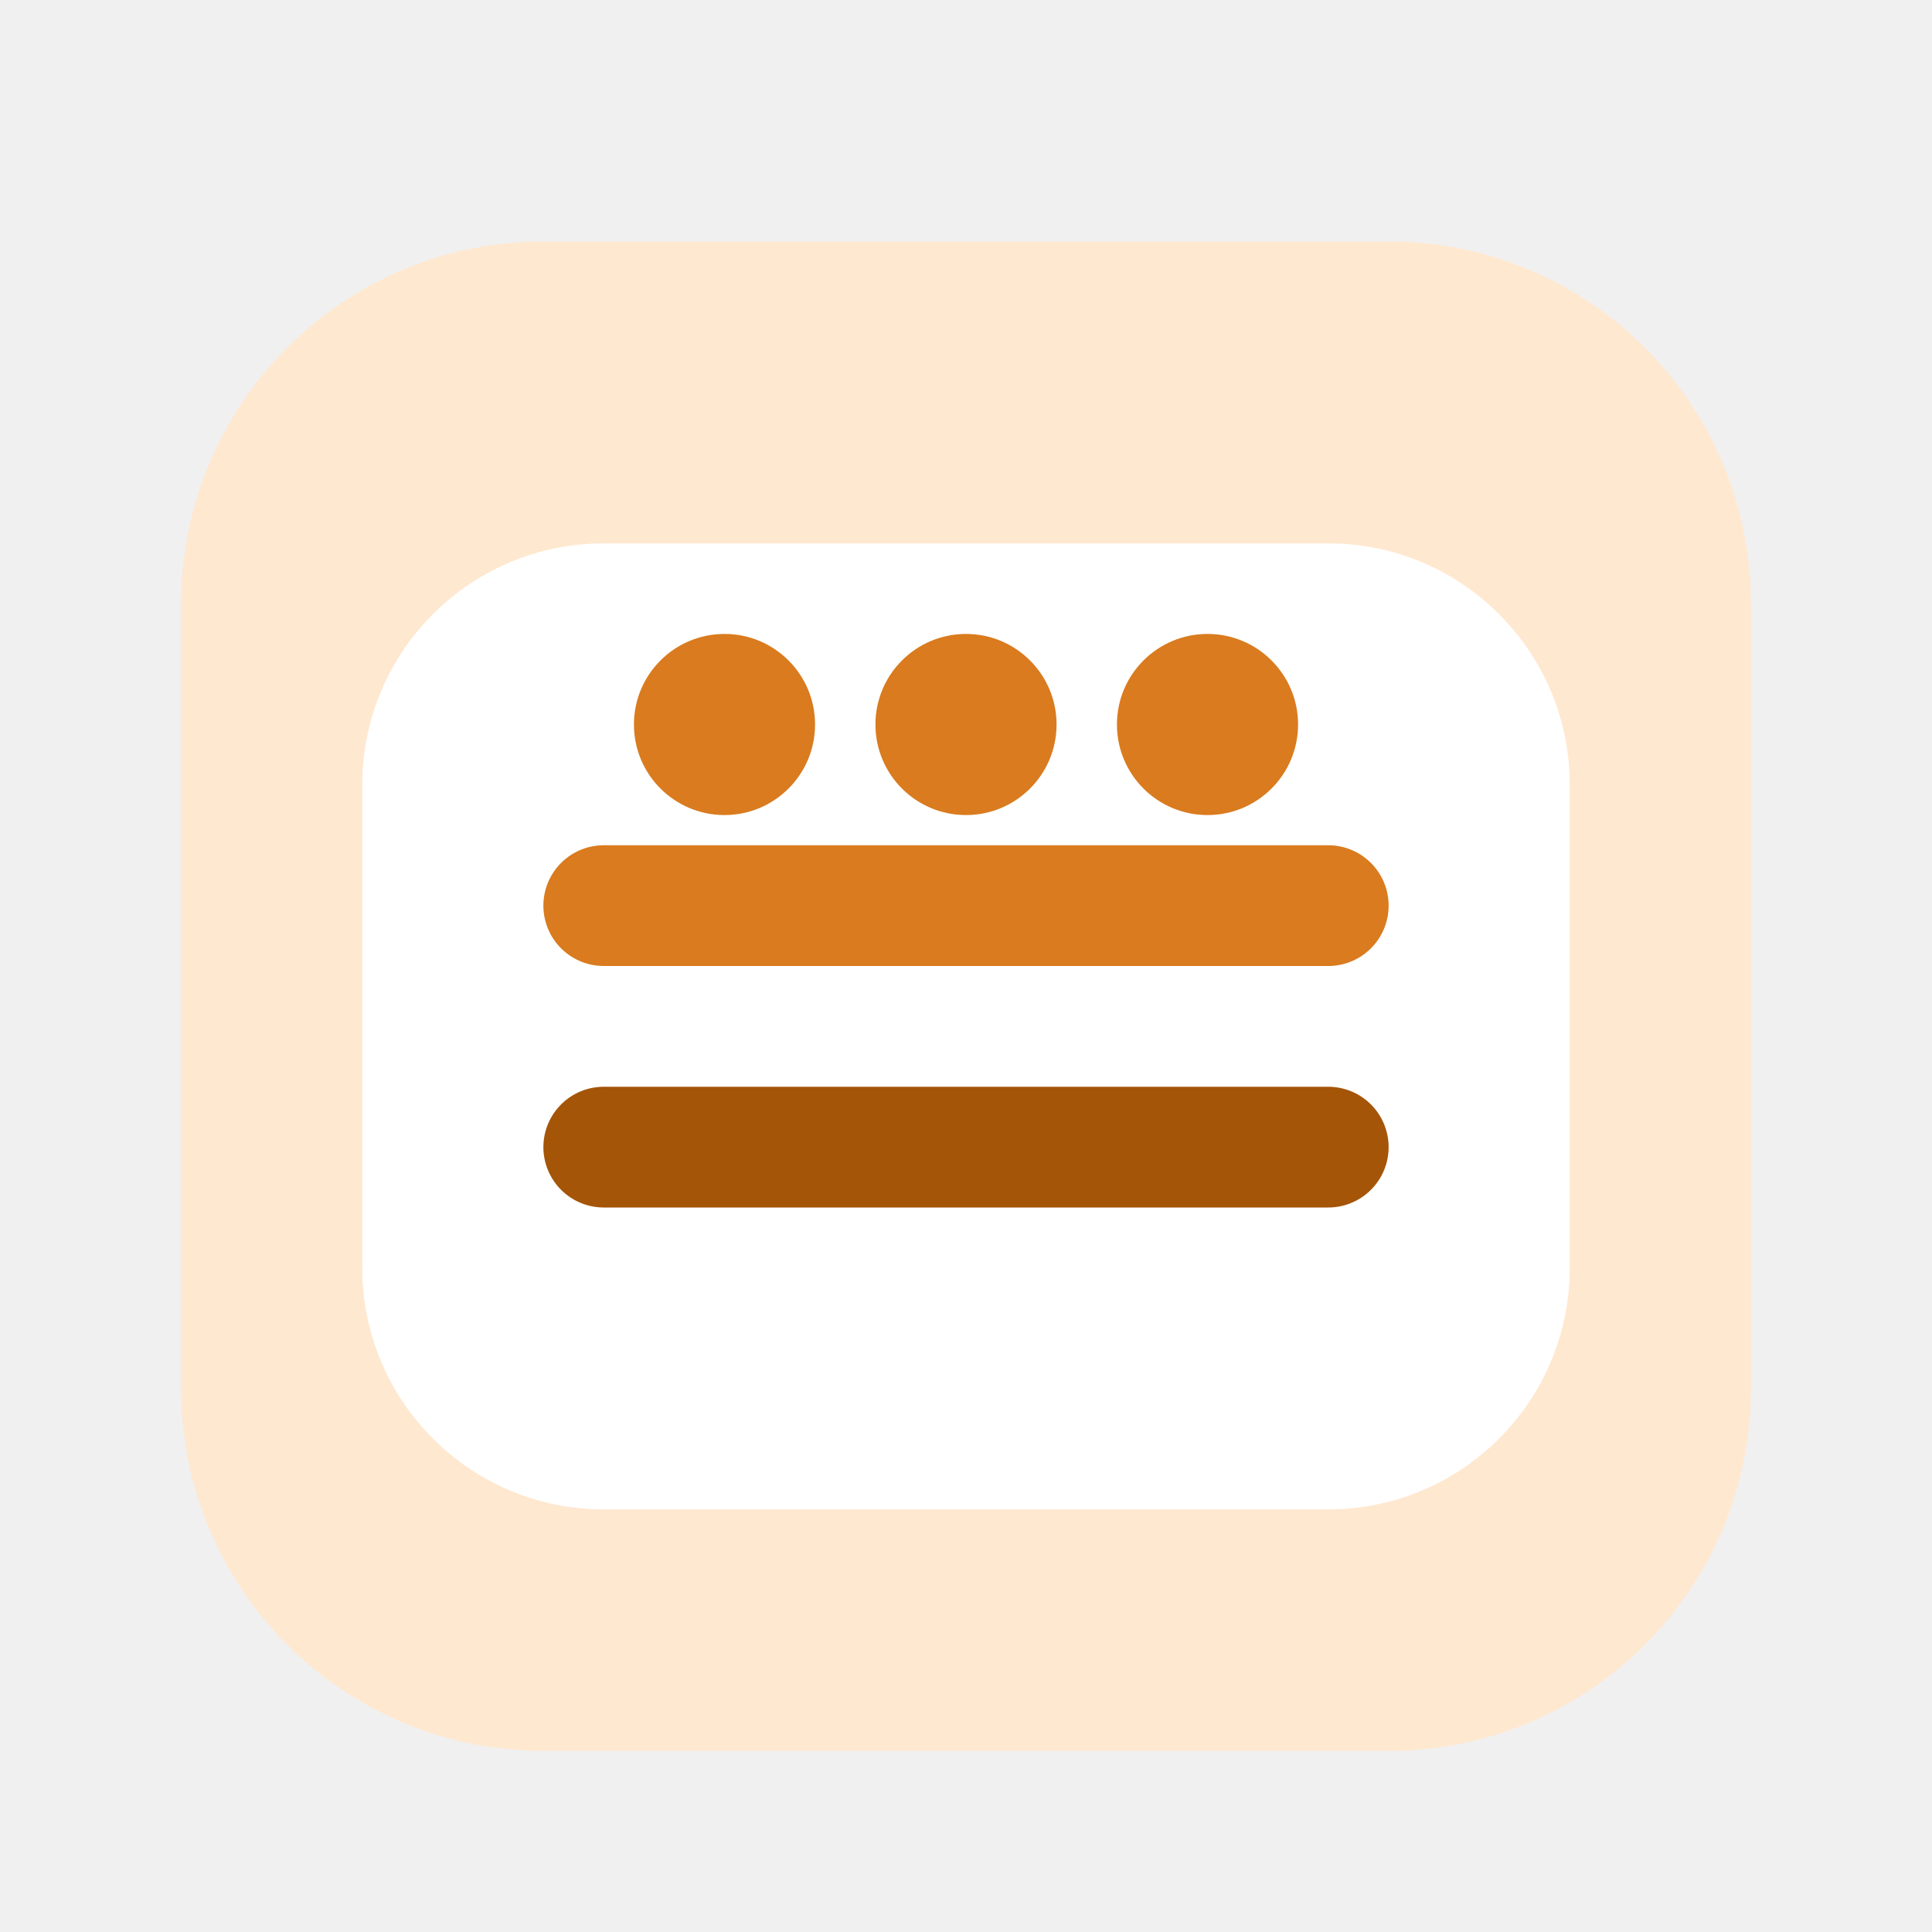
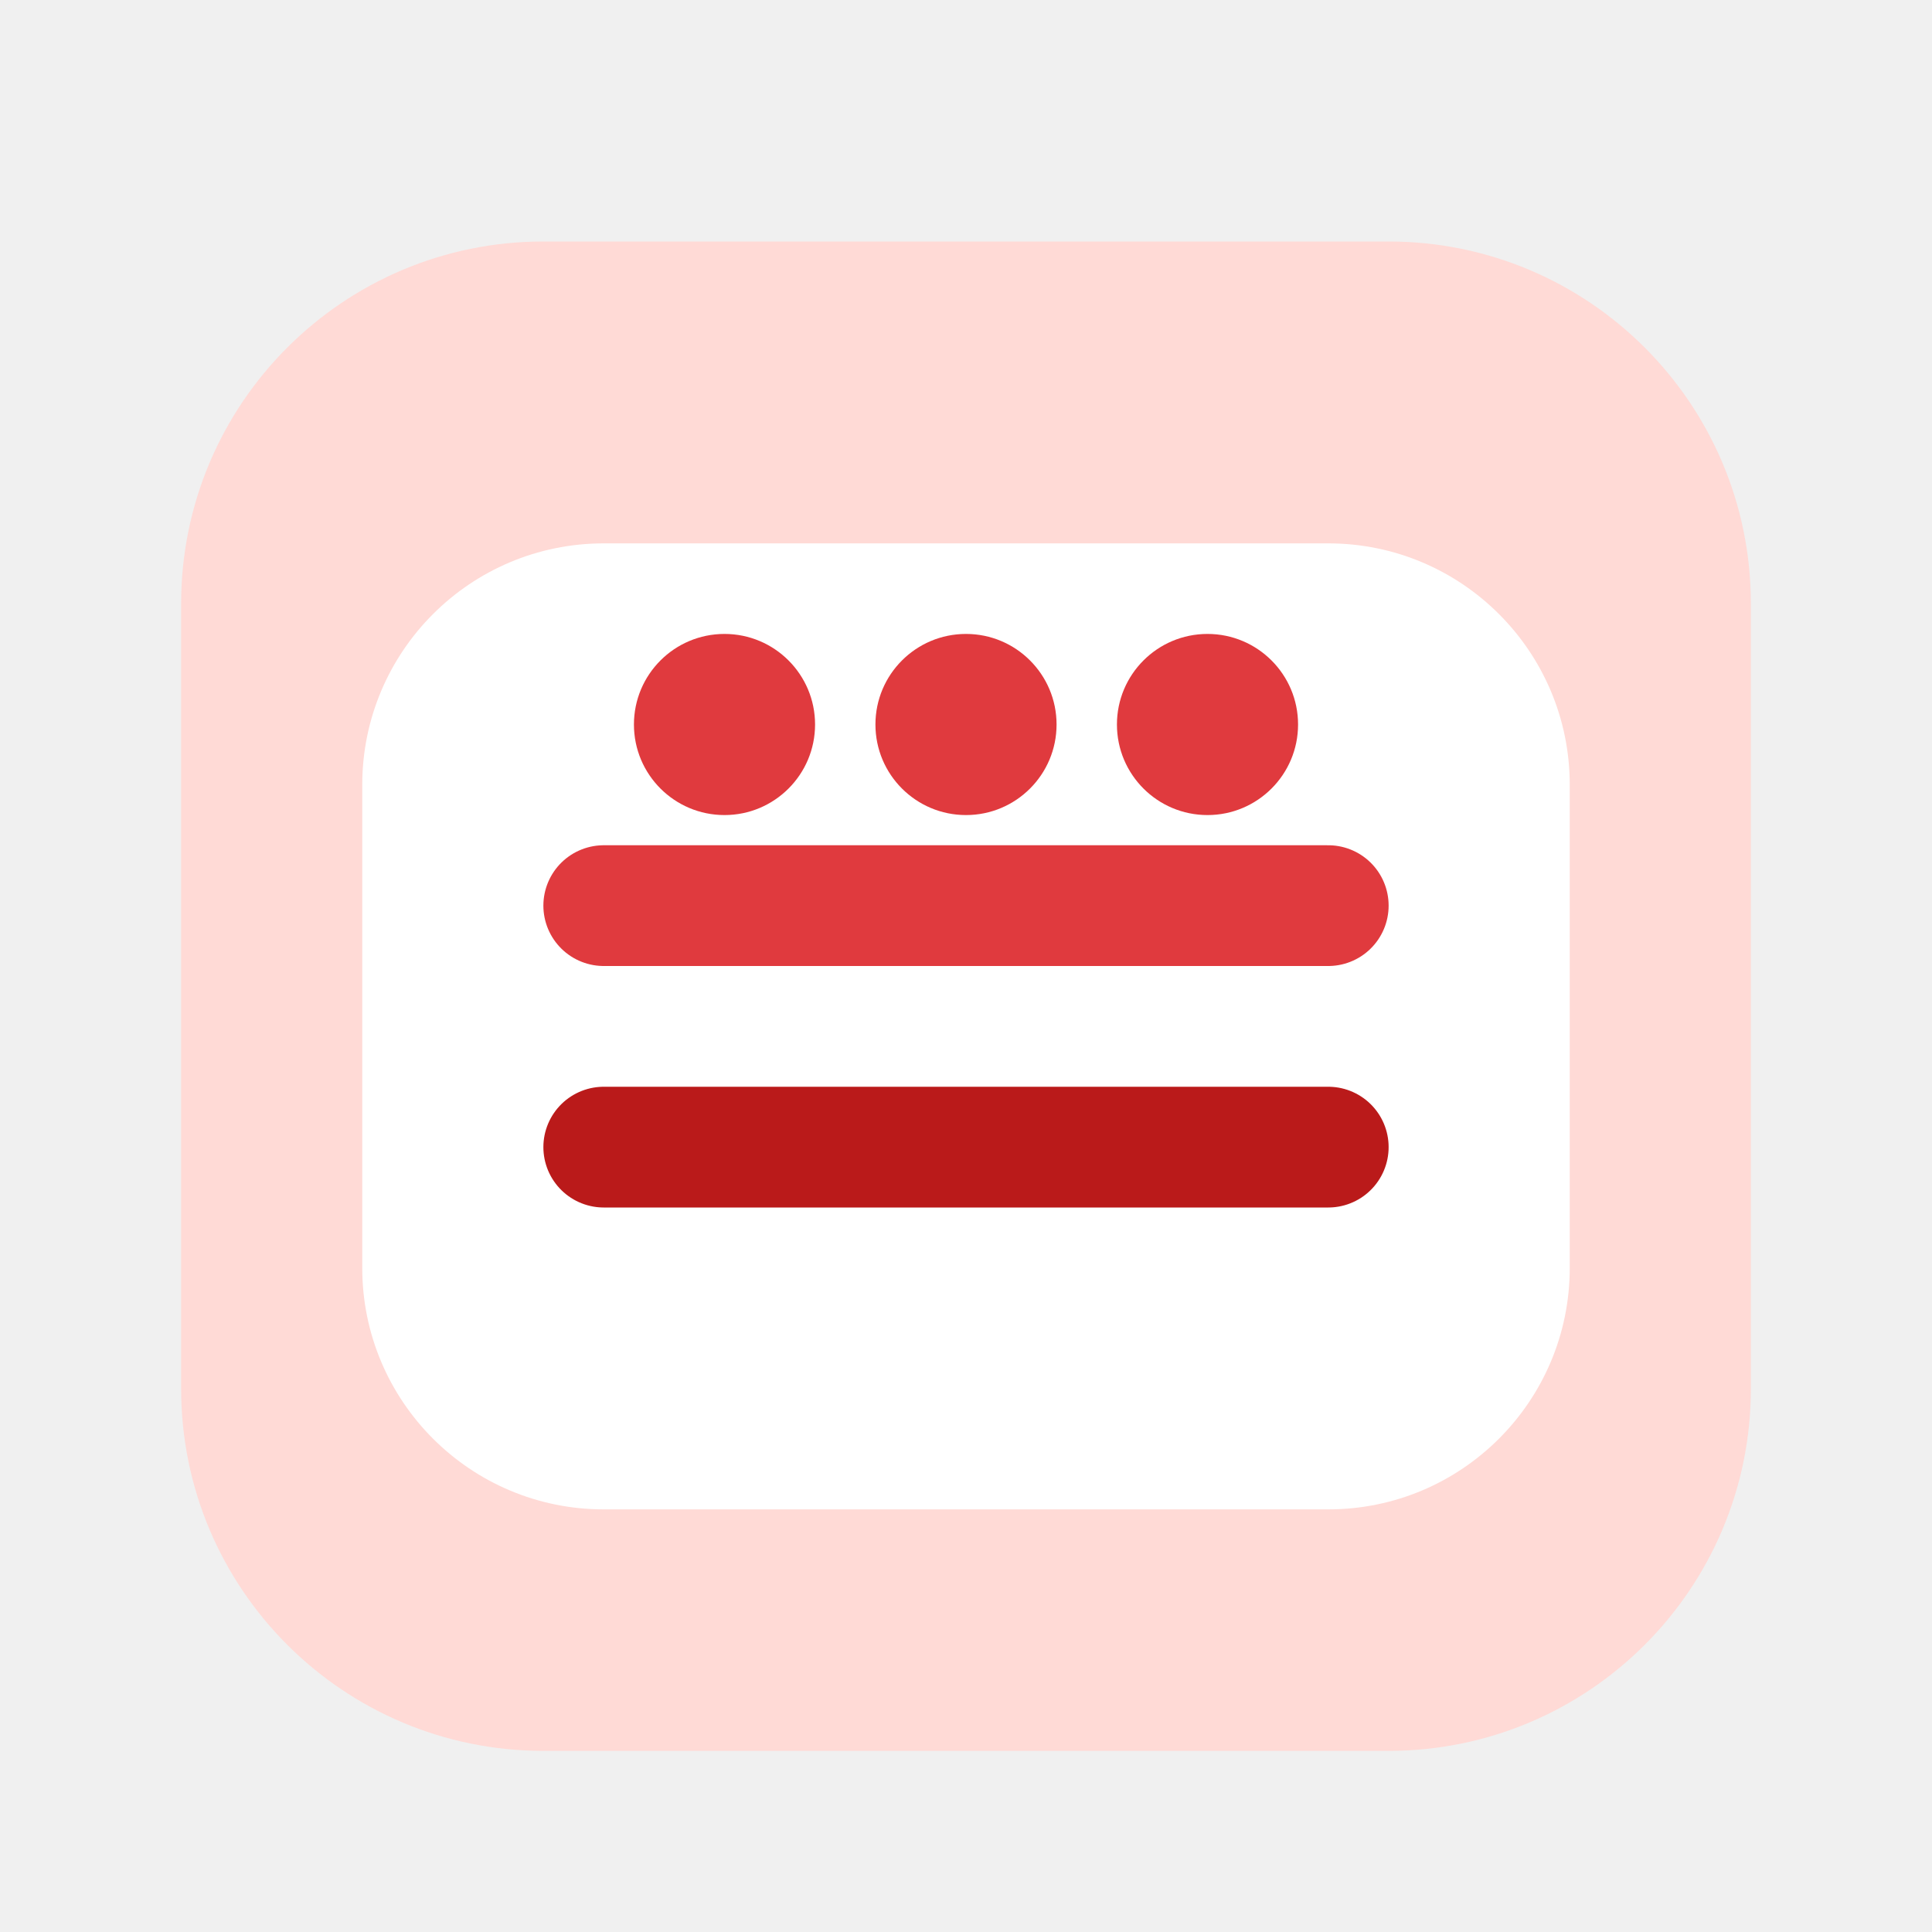
<svg xmlns="http://www.w3.org/2000/svg" width="64" height="64" viewBox="0 0 64 64" fill="none">
-   <rect x="6" y="8" width="52" height="50" rx="12" fill="#FFE8D0" />
+   <rect x="6" y="8" width="52" height="50" rx="12" fill="#FFDAD6" />
  <rect x="12" y="18" width="40" height="32" rx="8" fill="#FFFFFF" />
-   <path d="M20 30H44" stroke="#D97B1E" stroke-width="4" stroke-linecap="round" />
-   <path d="M20 38H44" stroke="#A45508" stroke-width="4" stroke-linecap="round" />
-   <circle cx="24" cy="24" r="3" fill="#D97B1E" />
-   <circle cx="32" cy="24" r="3" fill="#D97B1E" />
-   <circle cx="40" cy="24" r="3" fill="#D97B1E" />
+   <path d="M20 30H44" stroke="#E03A3E" stroke-width="4" stroke-linecap="round" />
+   <path d="M20 38H44" stroke="#BA1A1A" stroke-width="4" stroke-linecap="round" />
+   <circle cx="24" cy="24" r="3" fill="#E03A3E" />
+   <circle cx="32" cy="24" r="3" fill="#E03A3E" />
+   <circle cx="40" cy="24" r="3" fill="#E03A3E" />
</svg>
